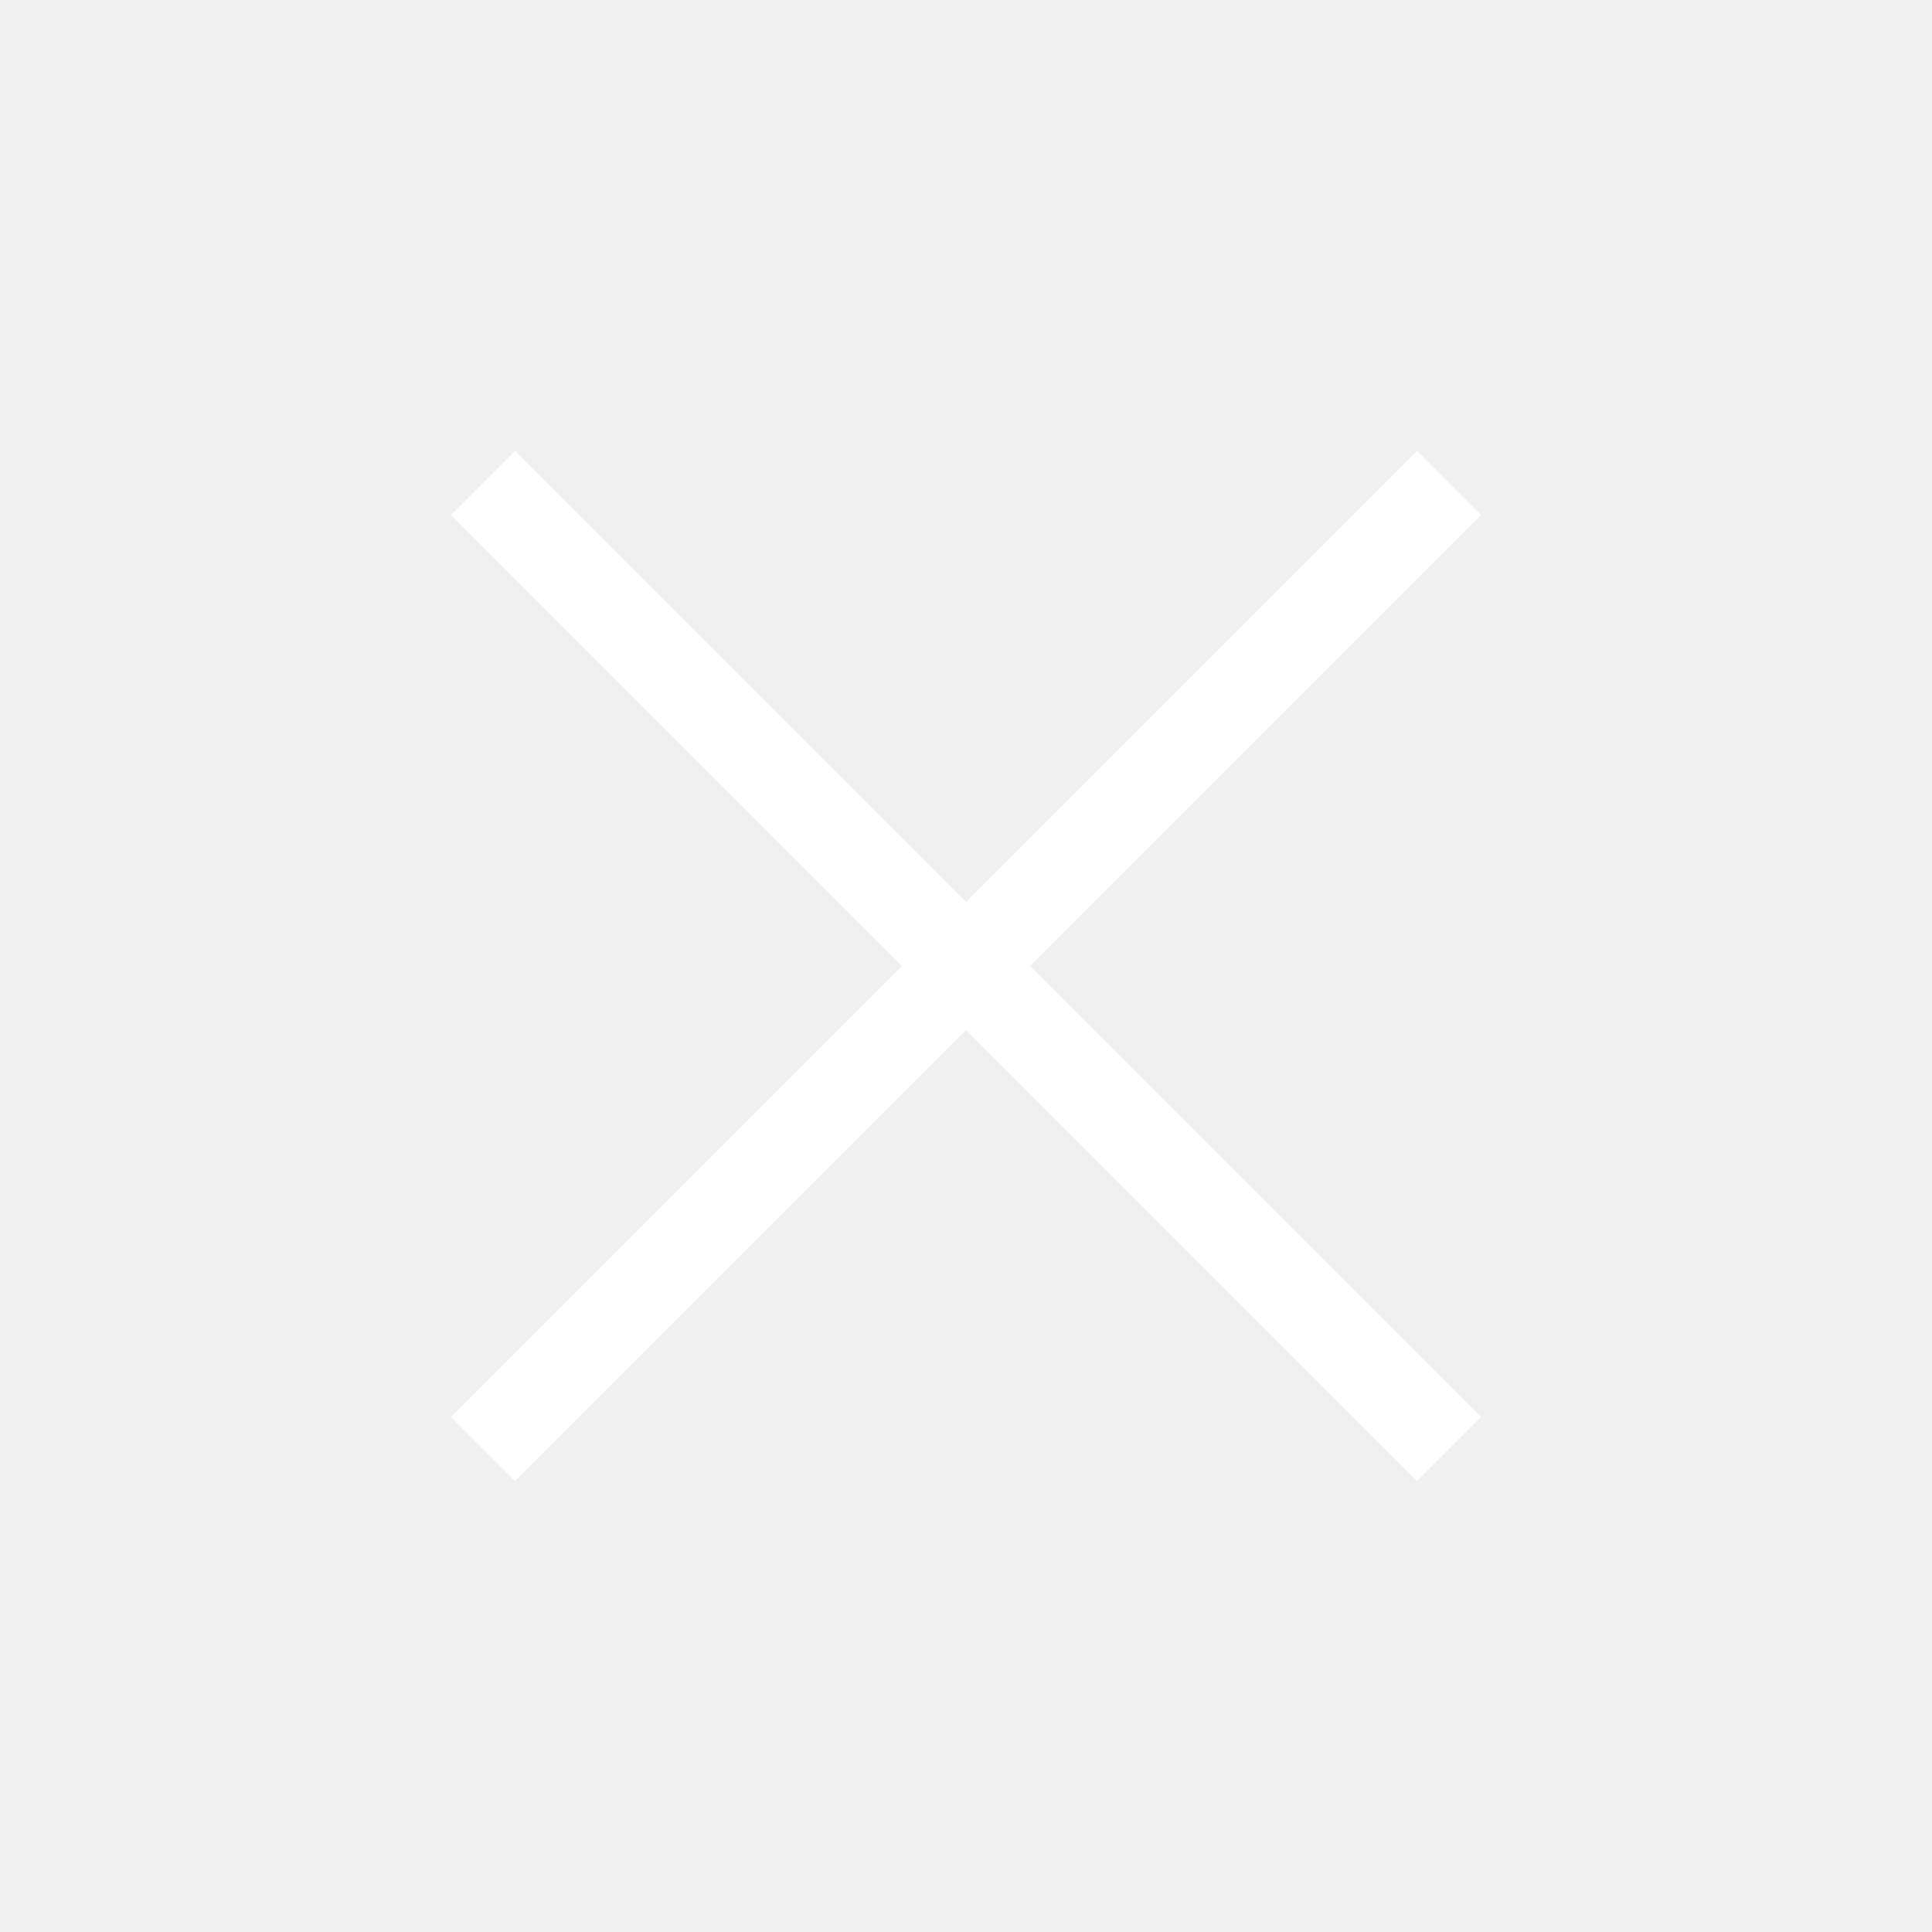
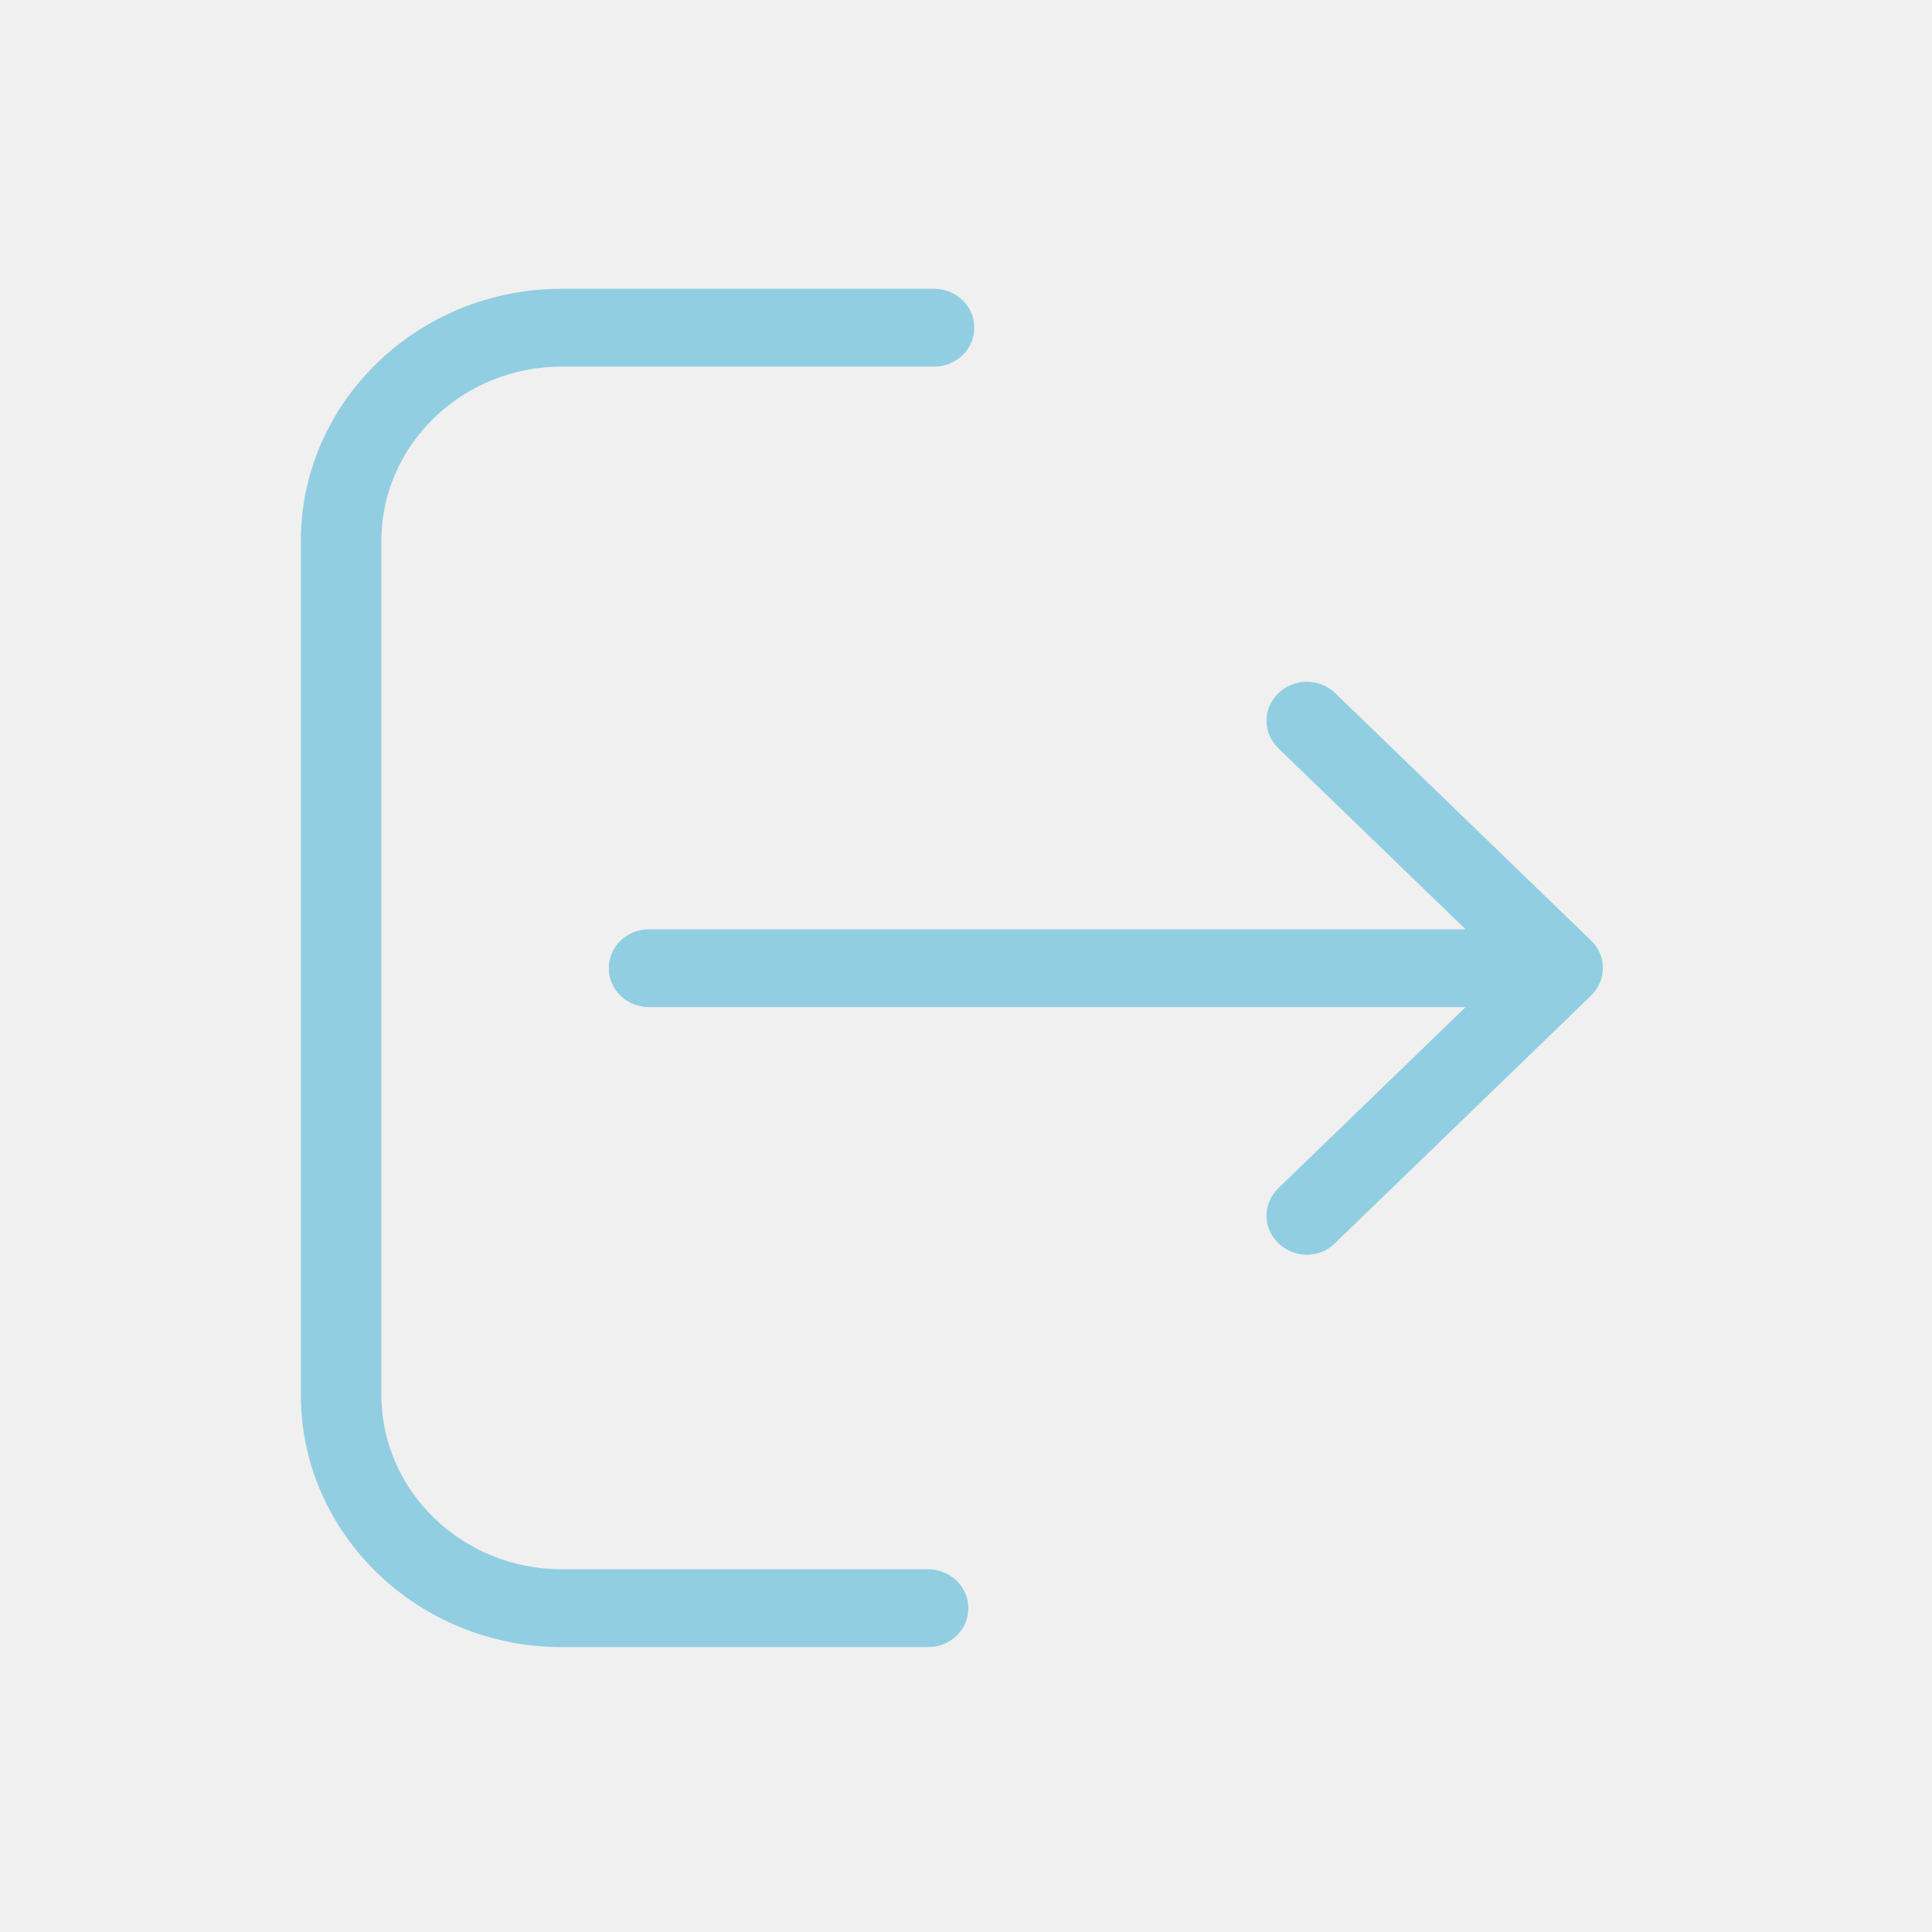
- <svg xmlns="http://www.w3.org/2000/svg" width="32px" height="32px" viewBox="0 0 32 32" zoomAndPan="disable">
-   <style>
- 		line {
- 			stroke: #fff;
- 			stroke-width: 1.5px;
- 		}
- 	</style>
-   <line x1="8" y1="8" x2="24" y2="24" />
-   <line x1="8" y1="24" x2="24" y2="8" />
+ <svg xmlns="http://www.w3.org/2000/svg" height="32" width="32" xml:space="preserve" viewBox="0 0 29.45 29.45" y="0px" x="0px" id="Capa_1" version="1.1">
+   <defs id="defs4698" />
+   <g transform="matrix(0.04544185,0,0,0.04394142,3.803589,4.40175)" id="g4658">
+     <g id="g4660">
+       <path style="fill:#92cee2" id="path4662" d="m 227.619,444.2 -122.9,0 c -33.4,0 -60.5,-27.2 -60.5,-60.5 l 0,-296.2 c 0,-33.4 27.2,-60.5 60.5,-60.5 l 124.9,0 c 7.5,0 13.5,-6 13.5,-13.5 0,-7.5 -6,-13.5 -13.5,-13.5 l -124.9,0 c -48.3,0 -87.5,39.3 -87.5,87.5 l 0,296.2 c 0,48.3 39.3,87.5 87.5,87.5 l 122.9,0 c 7.5,0 13.5,-6 13.5,-13.5 0,-7.5 -6.1,-13.5 -13.5,-13.5 z" />
+       <path style="fill:#92cee2" id="path4664" d="m 450.019,226.1 -85.8,-85.8 c -5.3,-5.3 -13.8,-5.3 -19.1,0 -5.3,5.3 -5.3,13.8 0,19.1 l 62.8,62.8 -273.9,0 c -7.5,0 -13.5,6 -13.5,13.5 0,7.5 6,13.5 13.5,13.5 l 273.9,0 -62.8,62.8 c -5.3,5.3 -5.3,13.8 0,19.1 2.6,2.6 6.1,4 9.5,4 3.4,0 6.9,-1.3 9.5,-4 l 85.8,-85.8 c 5.4,-5.4 5.4,-14 0.1,-19.2 z" />
+     </g>
+   </g>
+   <g transform="translate(0,-441.75)" id="g4666" />
+   <g transform="translate(0,-441.75)" id="g4668" />
+   <g transform="translate(0,-441.75)" id="g4670" />
+   <g transform="translate(0,-441.75)" id="g4672" />
+   <g transform="translate(0,-441.75)" id="g4674" />
+   <g transform="translate(0,-441.75)" id="g4676" />
+   <g transform="translate(0,-441.75)" id="g4678" />
+   <g transform="translate(0,-441.75)" id="g4680" />
+   <g transform="translate(0,-441.75)" id="g4682" />
+   <g transform="translate(0,-441.75)" id="g4684" />
+   <g transform="translate(0,-441.75)" id="g4686" />
+   <g transform="translate(0,-441.75)" id="g4688" />
+   <g transform="translate(0,-441.75)" id="g4690" />
+   <g transform="translate(0,-441.75)" id="g4692" />
+   <g transform="translate(0,-441.75)" id="g4694" />
</svg>
